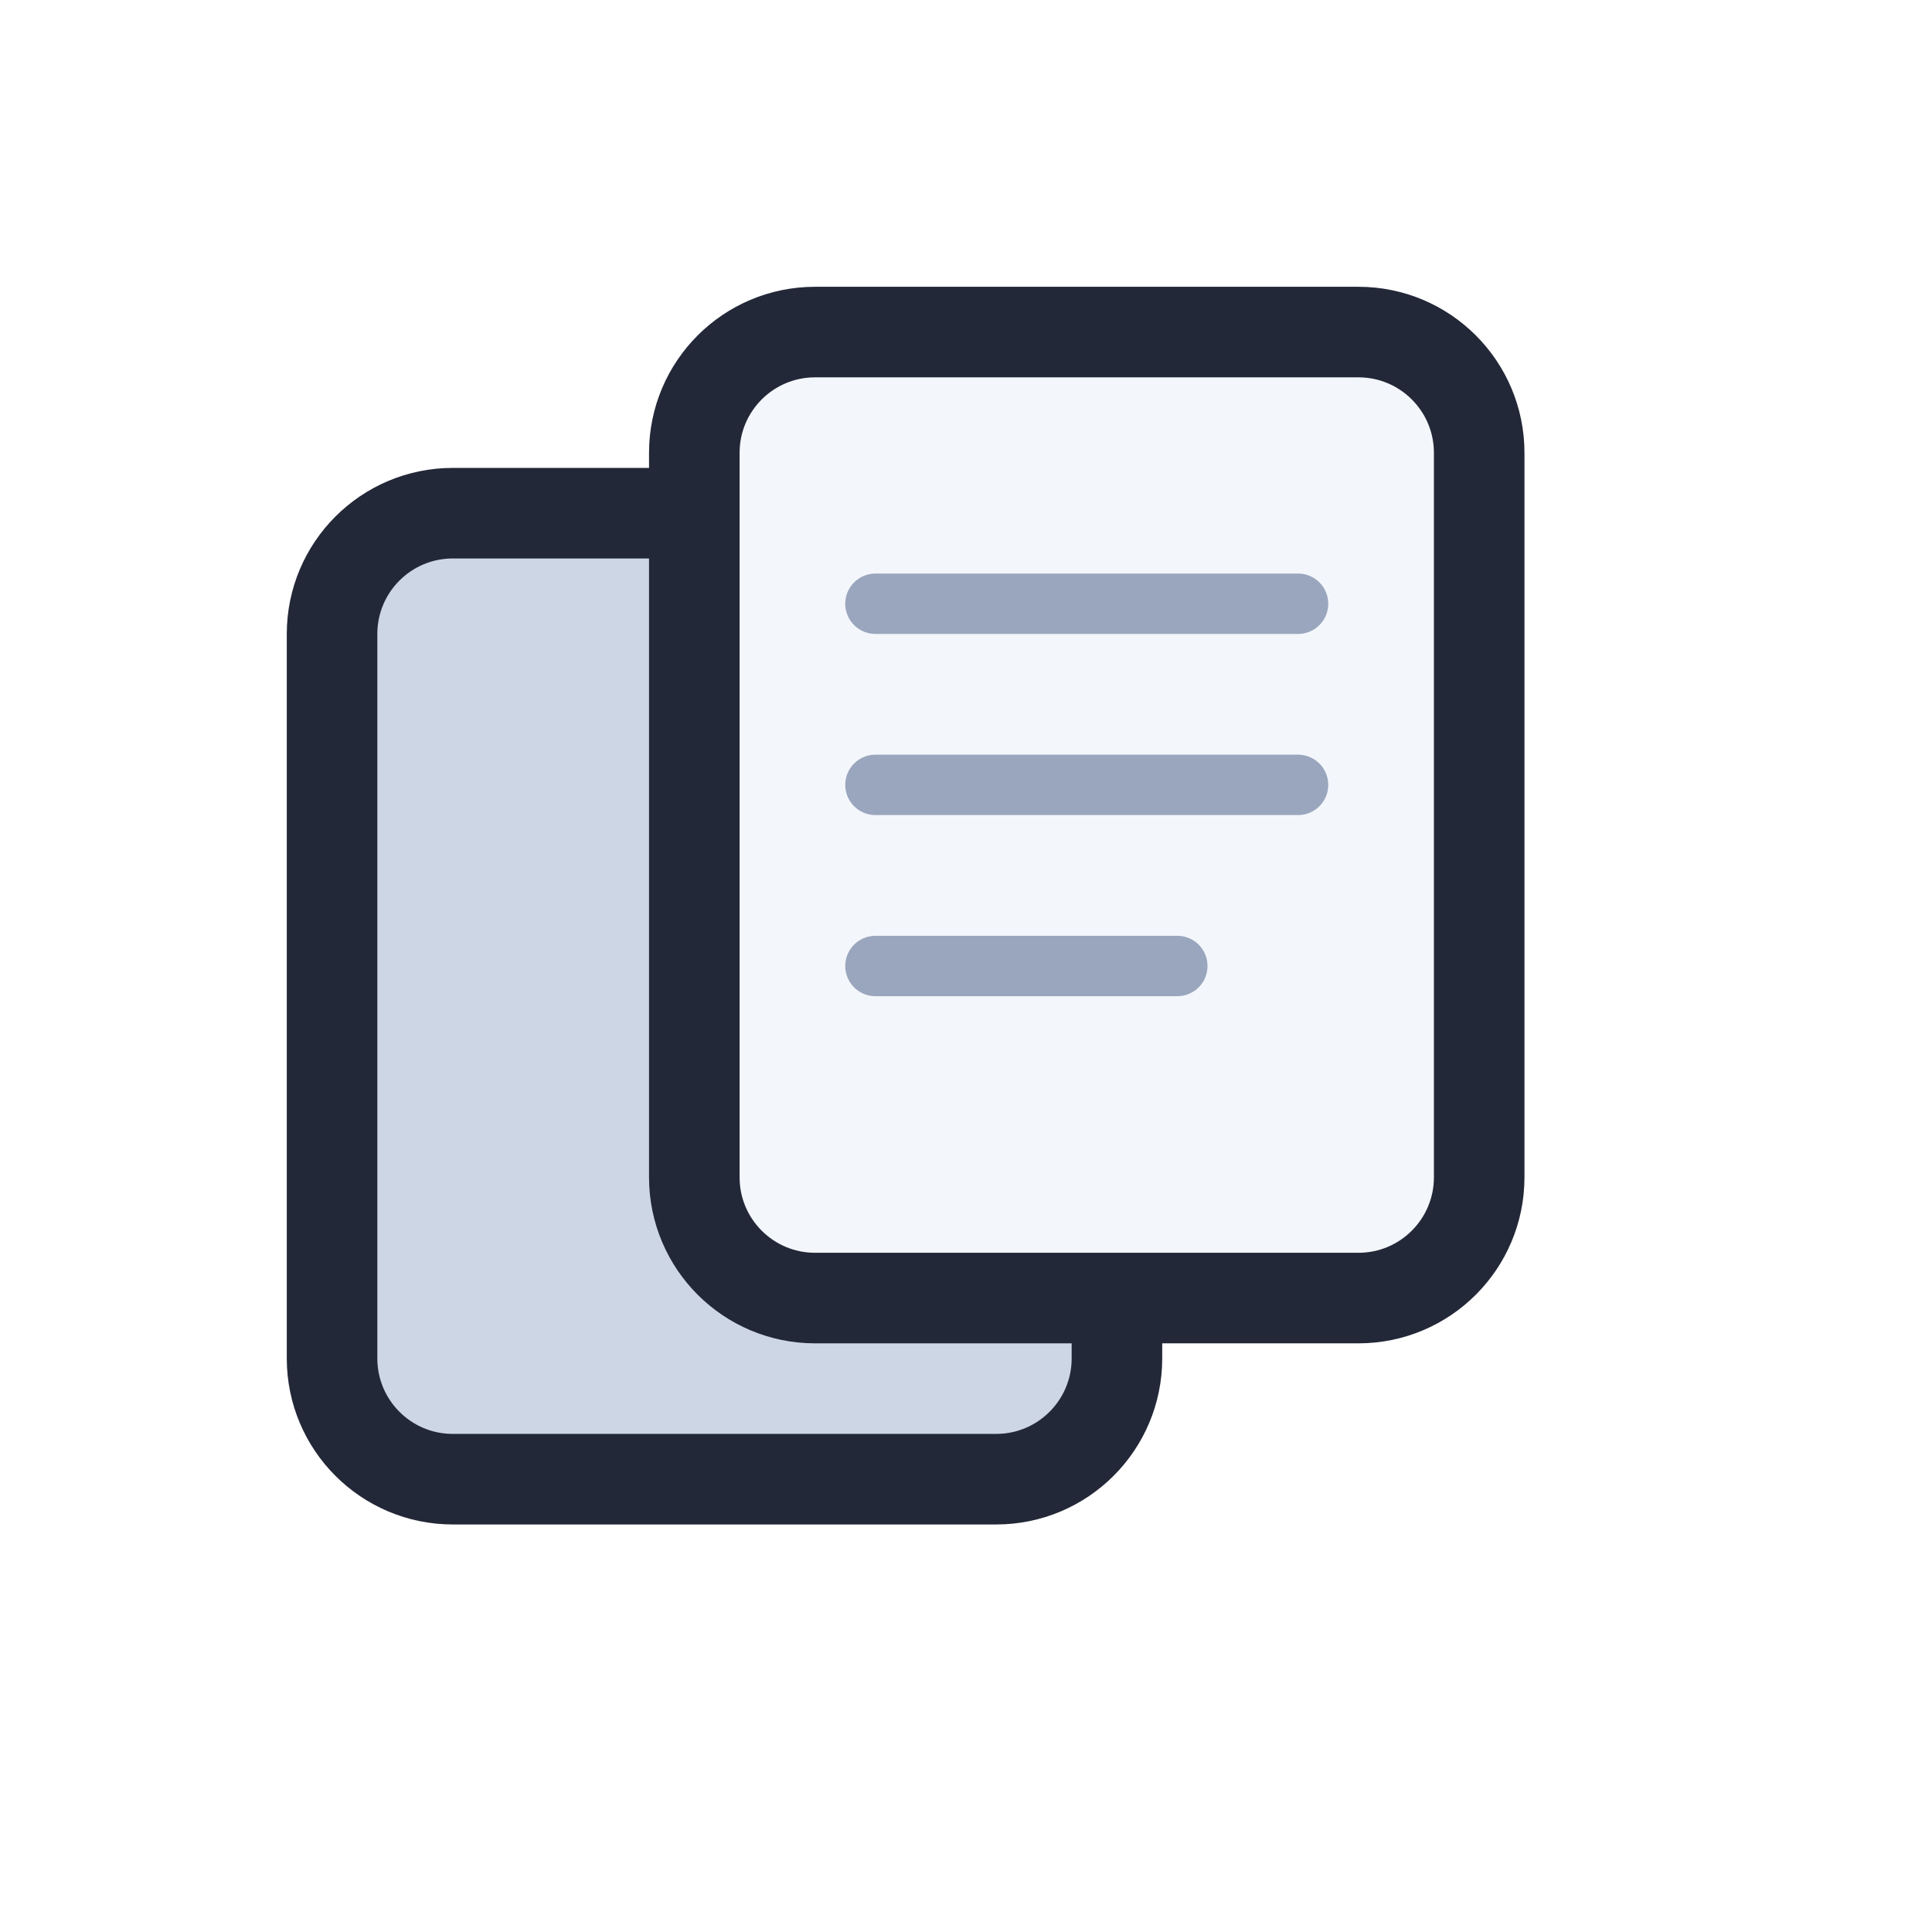
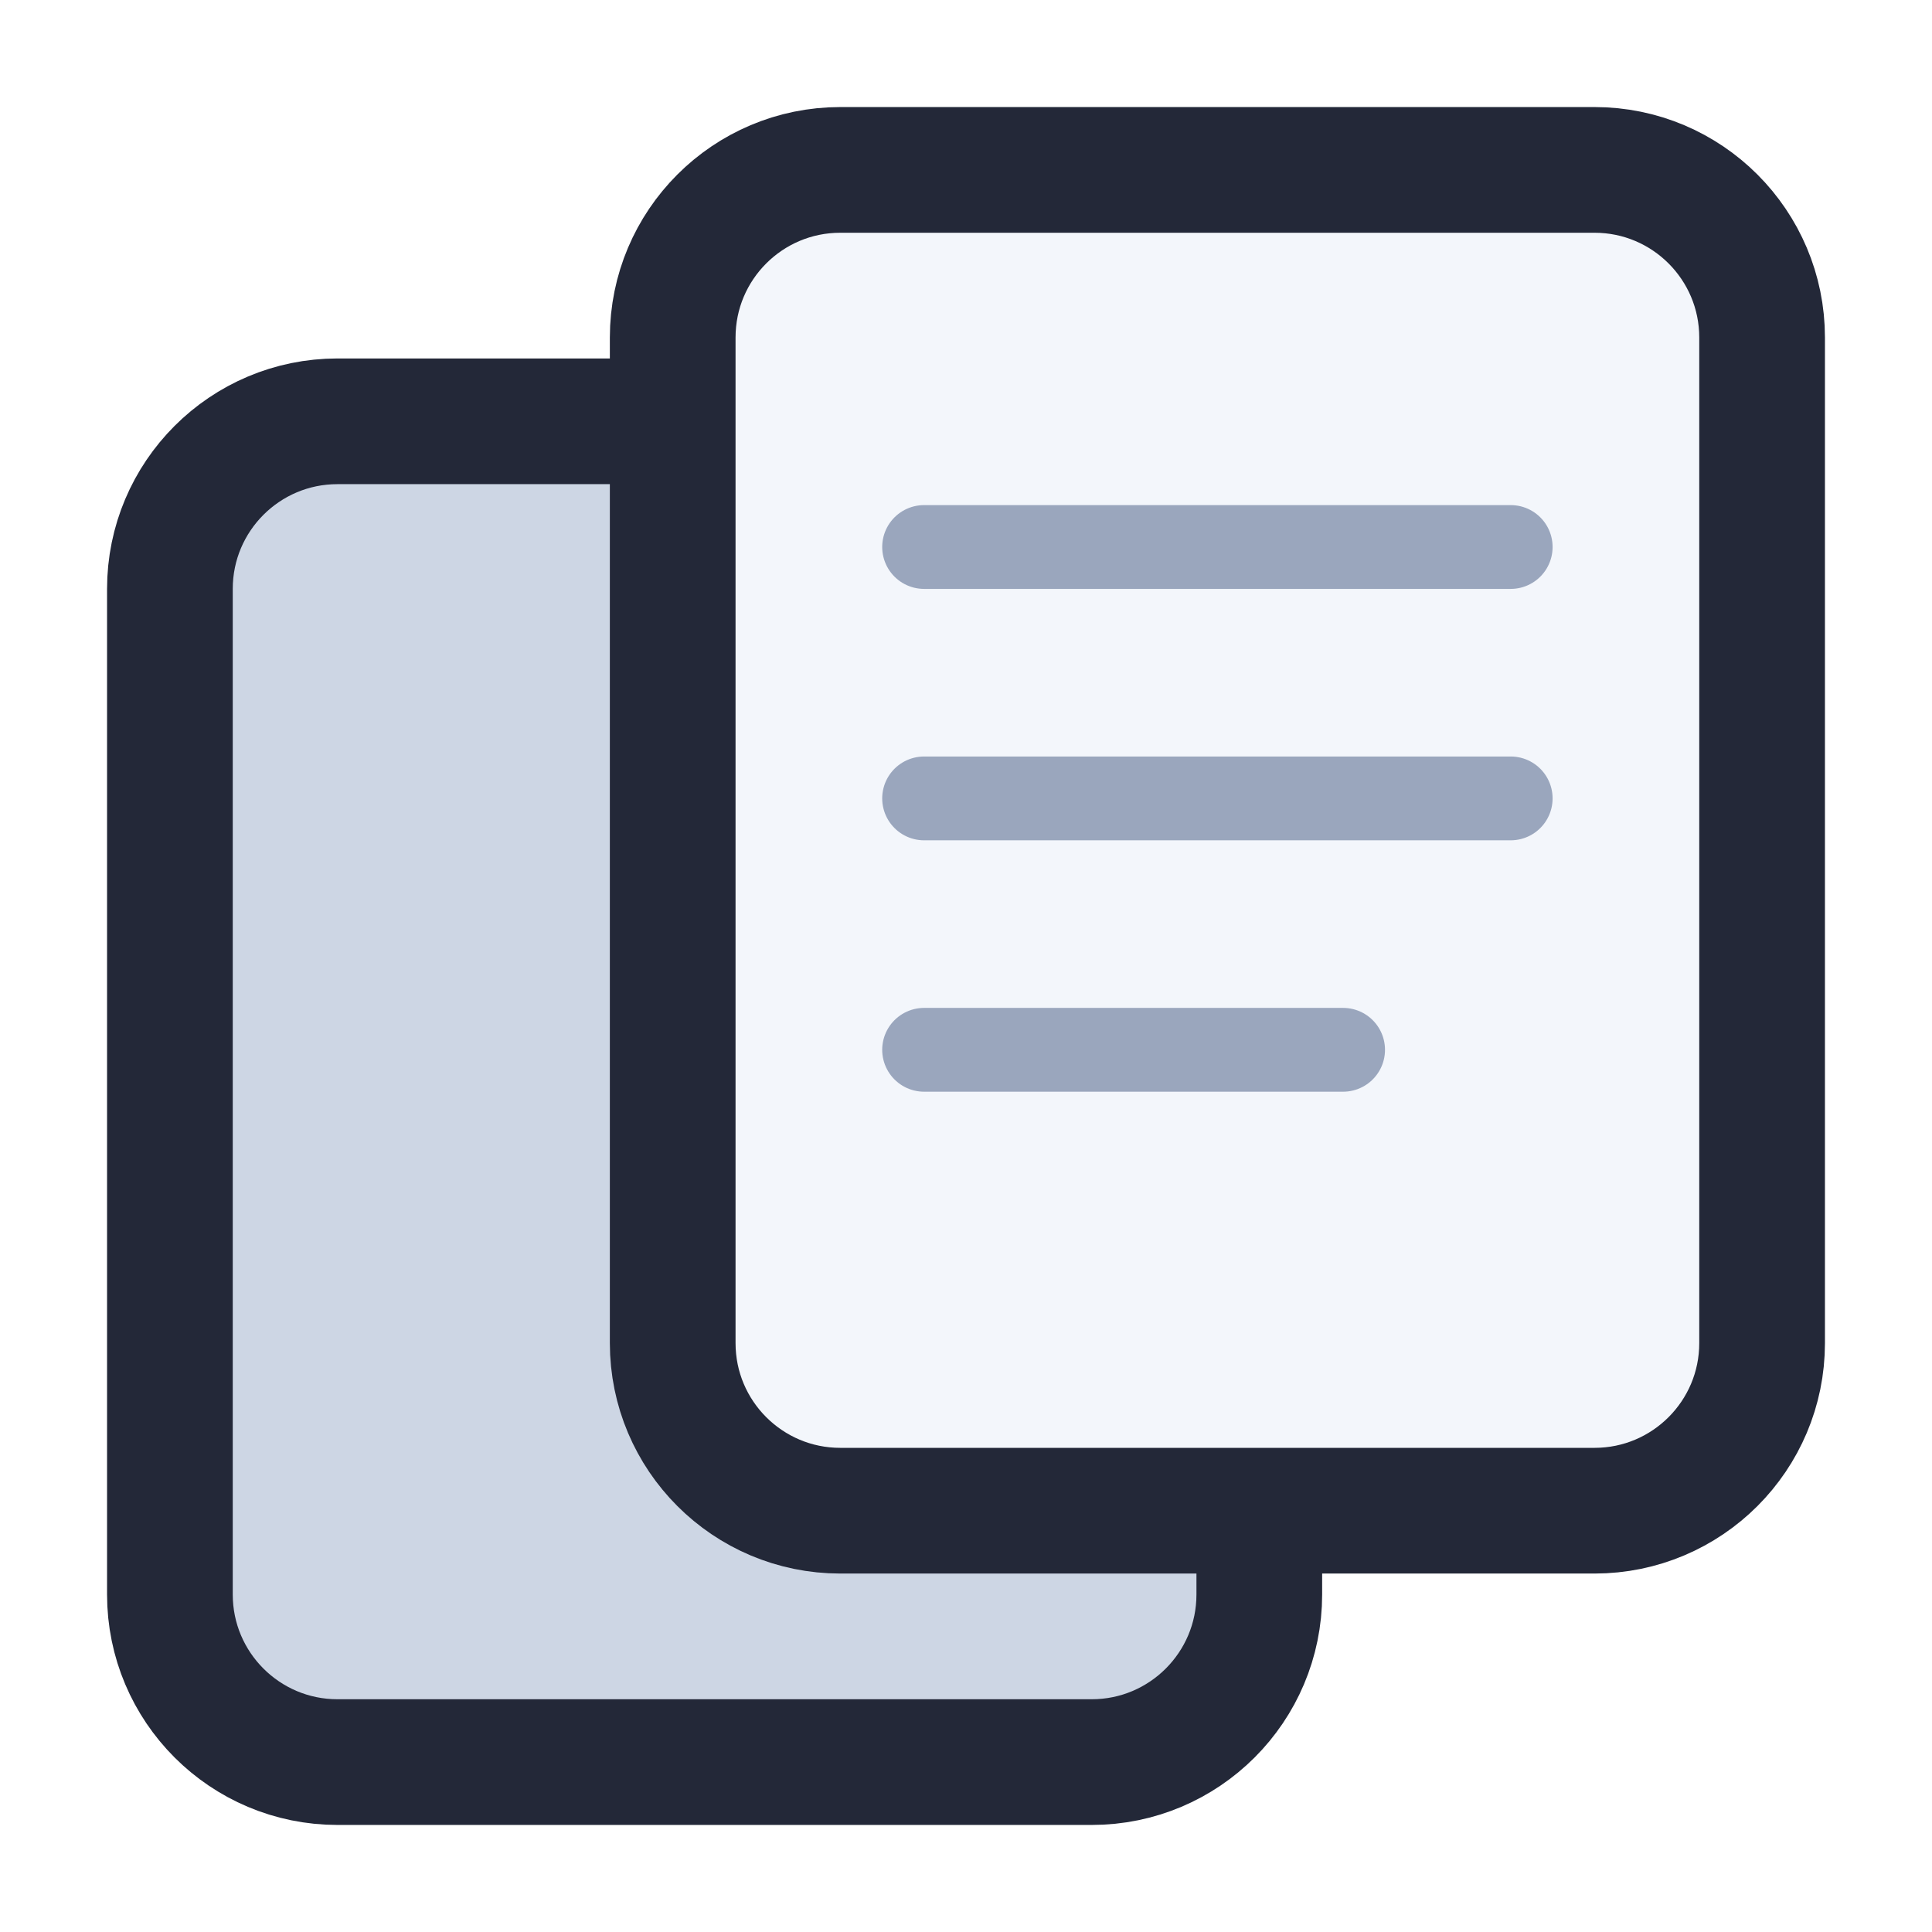
- <svg xmlns="http://www.w3.org/2000/svg" viewBox="0 0 128 128">
+ <svg xmlns="http://www.w3.org/2000/svg" viewBox="13.89 13.89 92.22 92.22">
  <rect x="22" y="34" width="52" height="64" rx="8" fill="#cdd6e4" stroke="#232838" stroke-width="6" />
  <rect x="46" y="22" width="52" height="64" rx="8" fill="#f3f6fb" stroke="#232838" stroke-width="6" />
  <g stroke="#9aa6bd" stroke-width="4" stroke-linecap="round">
    <path d="M58 40 L86 40" />
    <path d="M58 52 L86 52" />
    <path d="M58 64 L78 64" />
  </g>
</svg>
